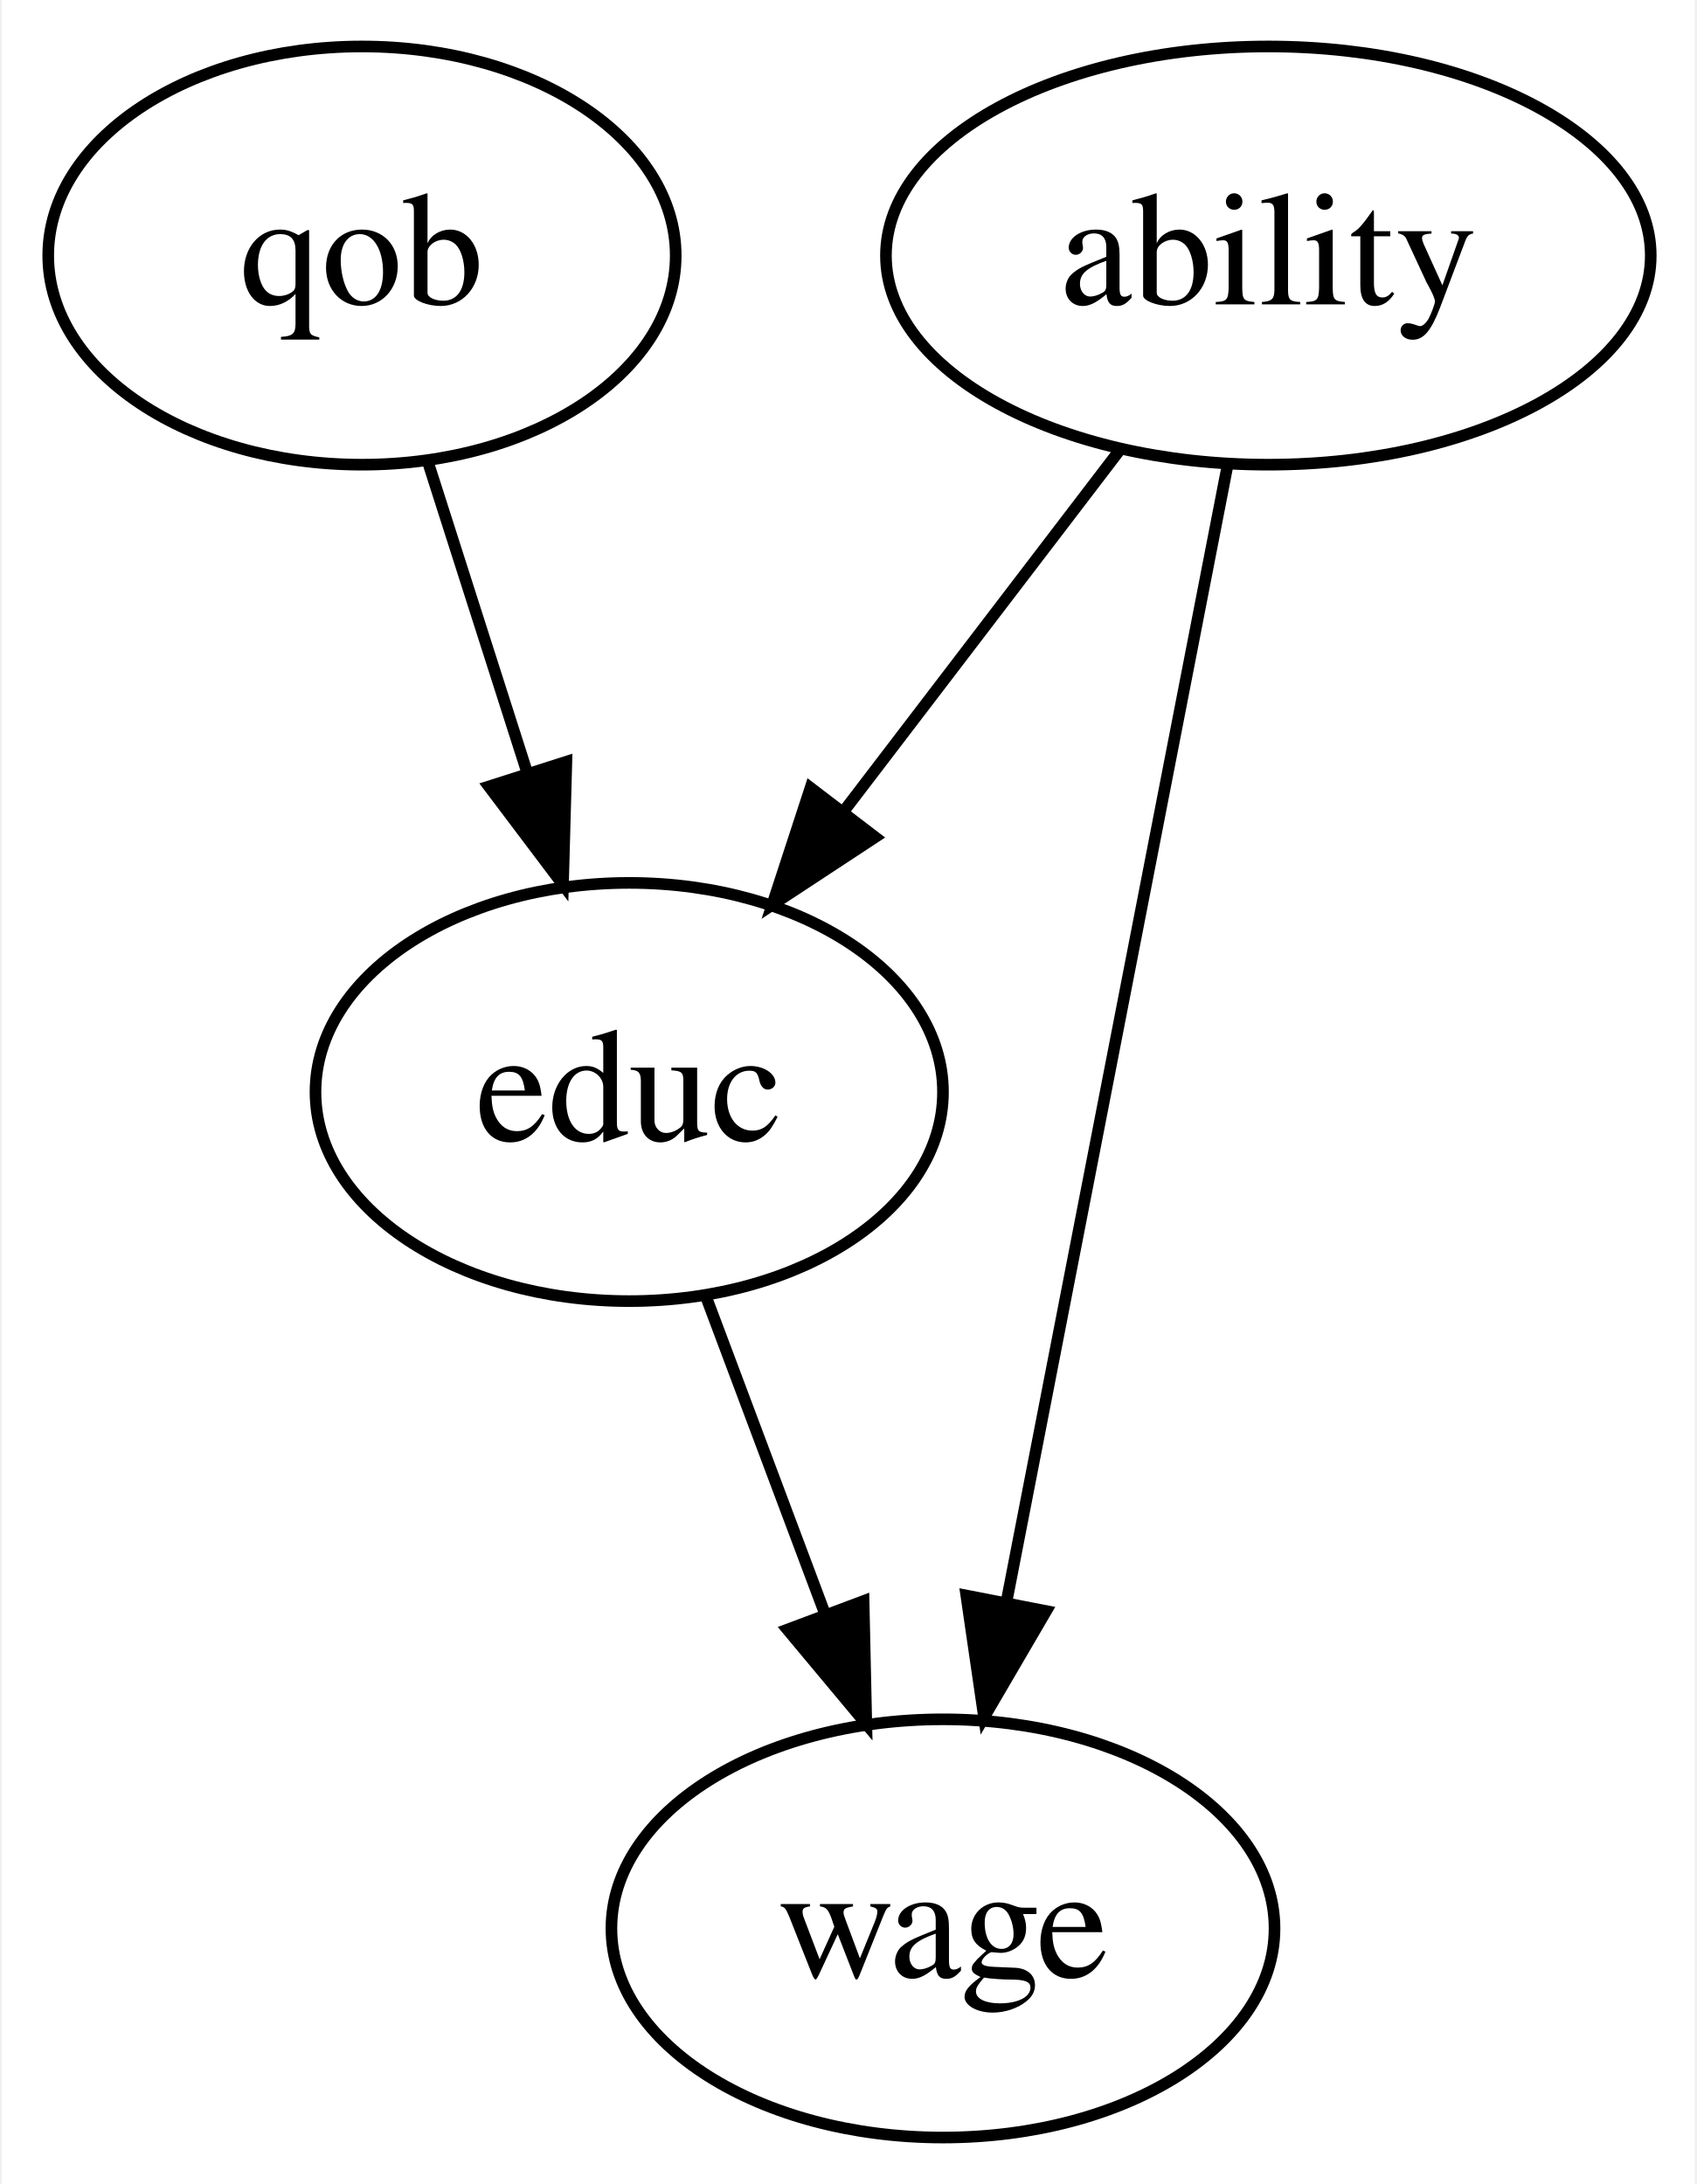
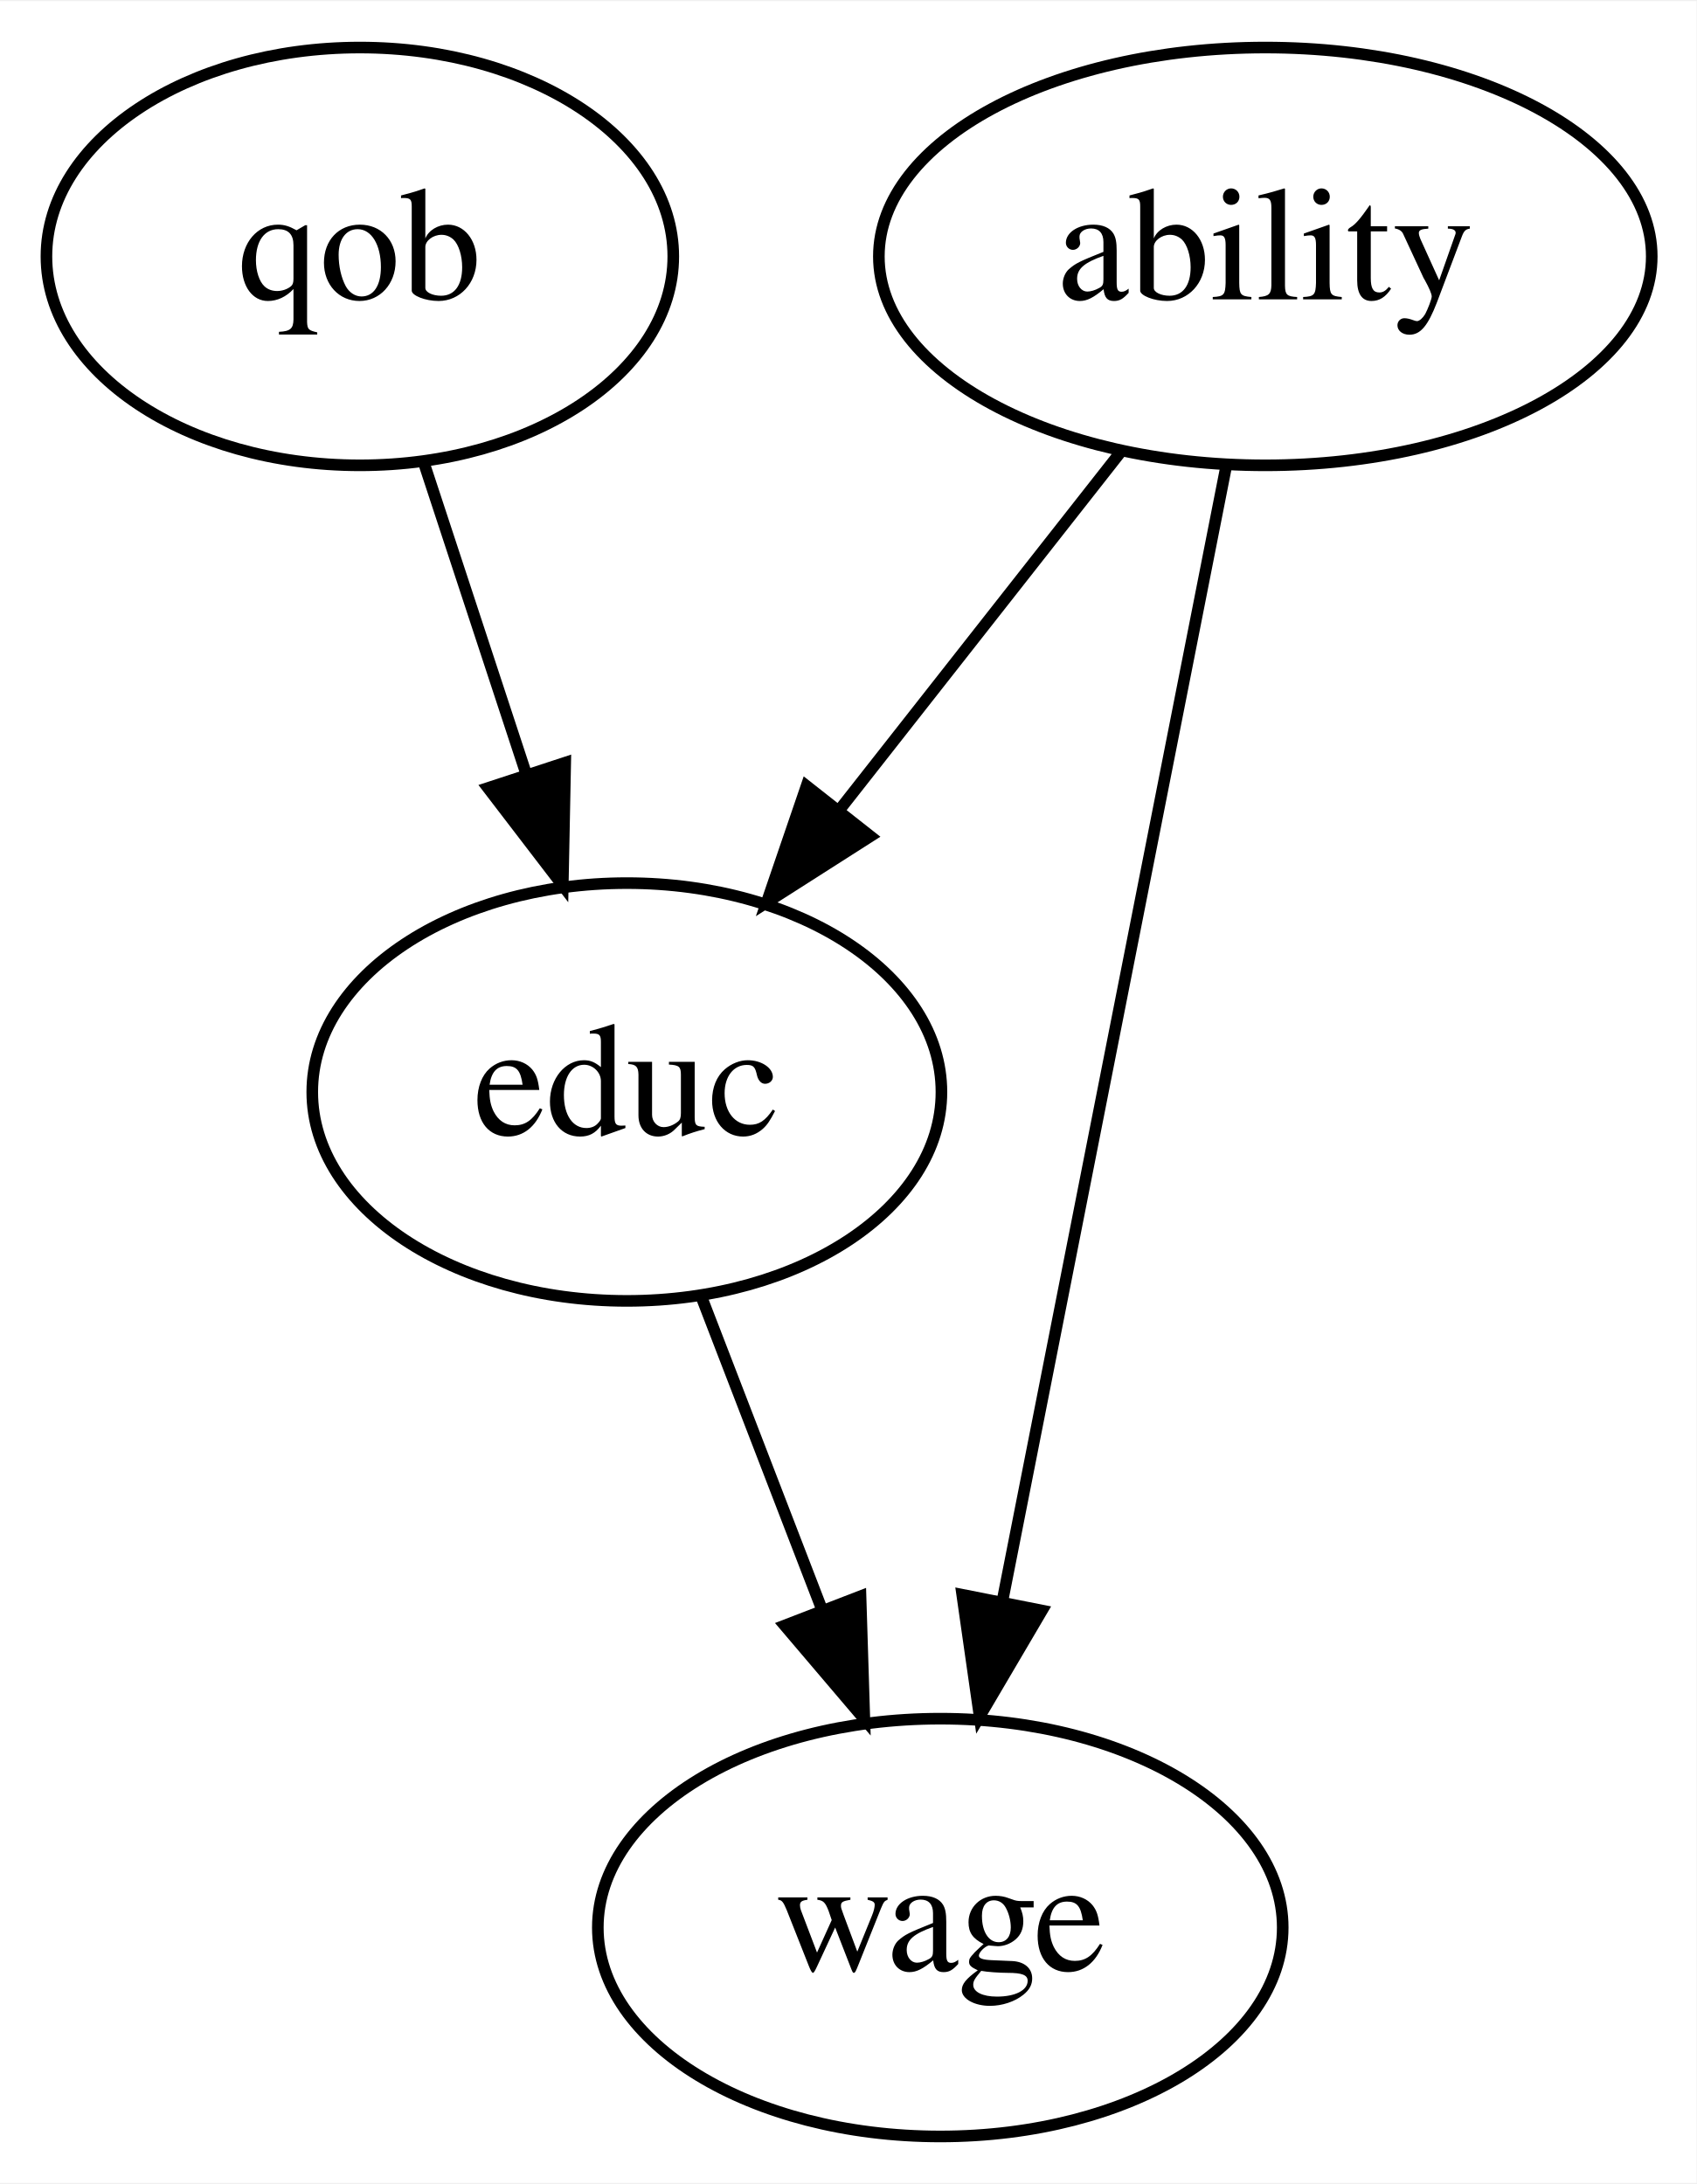
- <svg xmlns="http://www.w3.org/2000/svg" width="146pt" height="188pt" viewBox="0.00 0.00 145.70 188.00">
+ <svg xmlns="http://www.w3.org/2000/svg" width="146pt" height="188pt" viewBox="0.00 0.00 146.15 188.00">
  <g id="graph0" class="graph" transform="scale(1 1) rotate(0) translate(4 184)">
-     <polygon fill="#ffffff" stroke="transparent" points="-4,4 -4,-184 141.703,-184 141.703,4 -4,4" />
+     <polygon fill="white" stroke="transparent" points="-4,4 -4,-184 142.15,-184 142.15,4 -4,4" />
    <g id="node1" class="node">
-       <ellipse fill="none" stroke="#000000" cx="105" cy="-162" rx="32.908" ry="18" />
-       <text text-anchor="middle" x="105" y="-157.8" font-family="Times,serif" font-size="14.00" fill="#000000">ability</text>
+       <ellipse fill="none" stroke="black" cx="105" cy="-162" rx="33.29" ry="18" />
+       <text text-anchor="middle" x="105" y="-158.3" font-family="Times,serif" font-size="14.00">ability</text>
    </g>
    <g id="node2" class="node">
-       <ellipse fill="none" stroke="#000000" cx="50" cy="-90" rx="27" ry="18" />
-       <text text-anchor="middle" x="50" y="-85.8" font-family="Times,serif" font-size="14.00" fill="#000000">educ</text>
+       <ellipse fill="none" stroke="black" cx="50" cy="-90" rx="27.1" ry="18" />
+       <text text-anchor="middle" x="50" y="-86.3" font-family="Times,serif" font-size="14.00">educ</text>
    </g>
    <g id="edge1" class="edge">
-       <path fill="none" stroke="#000000" d="M92.244,-145.301C85.203,-136.084 76.331,-124.47 68.538,-114.268" />
-       <polygon fill="#000000" stroke="#000000" points="71.161,-111.936 62.309,-106.113 65.598,-116.185 71.161,-111.936" />
+       <path fill="none" stroke="black" d="M92.52,-145.12C85.39,-136.04 76.31,-124.49 68.38,-114.39" />
+       <polygon fill="black" stroke="black" points="70.98,-112.04 62.05,-106.34 65.48,-116.37 70.98,-112.04" />
    </g>
    <g id="node3" class="node">
-       <ellipse fill="none" stroke="#000000" cx="77" cy="-18" rx="28.532" ry="18" />
-       <text text-anchor="middle" x="77" y="-13.8" font-family="Times,serif" font-size="14.00" fill="#000000">wage</text>
+       <ellipse fill="none" stroke="black" cx="77" cy="-18" rx="29.5" ry="18" />
+       <text text-anchor="middle" x="77" y="-14.3" font-family="Times,serif" font-size="14.00">wage</text>
    </g>
    <g id="edge2" class="edge">
-       <path fill="none" stroke="#000000" d="M101.51,-144.054C96.732,-119.477 88.103,-75.101 82.463,-46.097" />
-       <polygon fill="#000000" stroke="#000000" points="85.878,-45.321 80.534,-36.173 79.007,-46.657 85.878,-45.321" />
+       <path fill="none" stroke="black" d="M101.62,-143.87C96.83,-119.56 88.01,-74.82 82.33,-46.01" />
+       <polygon fill="black" stroke="black" points="85.76,-45.32 80.39,-36.19 78.89,-46.68 85.76,-45.32" />
    </g>
    <g id="edge3" class="edge">
-       <path fill="none" stroke="#000000" d="M56.674,-72.202C59.748,-64.006 63.462,-54.102 66.87,-45.014" />
-       <polygon fill="#000000" stroke="#000000" points="70.168,-46.185 70.403,-35.593 63.614,-43.727 70.168,-46.185" />
+       <path fill="none" stroke="black" d="M56.4,-72.41C59.51,-64.34 63.33,-54.43 66.83,-45.35" />
+       <polygon fill="black" stroke="black" points="70.13,-46.55 70.46,-35.96 63.6,-44.03 70.13,-46.55" />
    </g>
    <g id="node4" class="node">
-       <ellipse fill="none" stroke="#000000" cx="27" cy="-162" rx="27" ry="18" />
-       <text text-anchor="middle" x="27" y="-157.8" font-family="Times,serif" font-size="14.00" fill="#000000">qob</text>
+       <ellipse fill="none" stroke="black" cx="27" cy="-162" rx="27" ry="18" />
+       <text text-anchor="middle" x="27" y="-158.3" font-family="Times,serif" font-size="14.00">qob</text>
    </g>
    <g id="edge4" class="edge">
-       <path fill="none" stroke="#000000" d="M32.685,-144.202C35.256,-136.154 38.353,-126.459 41.213,-117.507" />
-       <polygon fill="#000000" stroke="#000000" points="44.591,-118.433 44.3,-107.843 37.923,-116.303 44.591,-118.433" />
+       <path fill="none" stroke="black" d="M32.57,-144.05C35.2,-136.06 38.39,-126.33 41.33,-117.4" />
+       <polygon fill="black" stroke="black" points="44.69,-118.38 44.48,-107.79 38.04,-116.2 44.69,-118.38" />
    </g>
  </g>
</svg>
